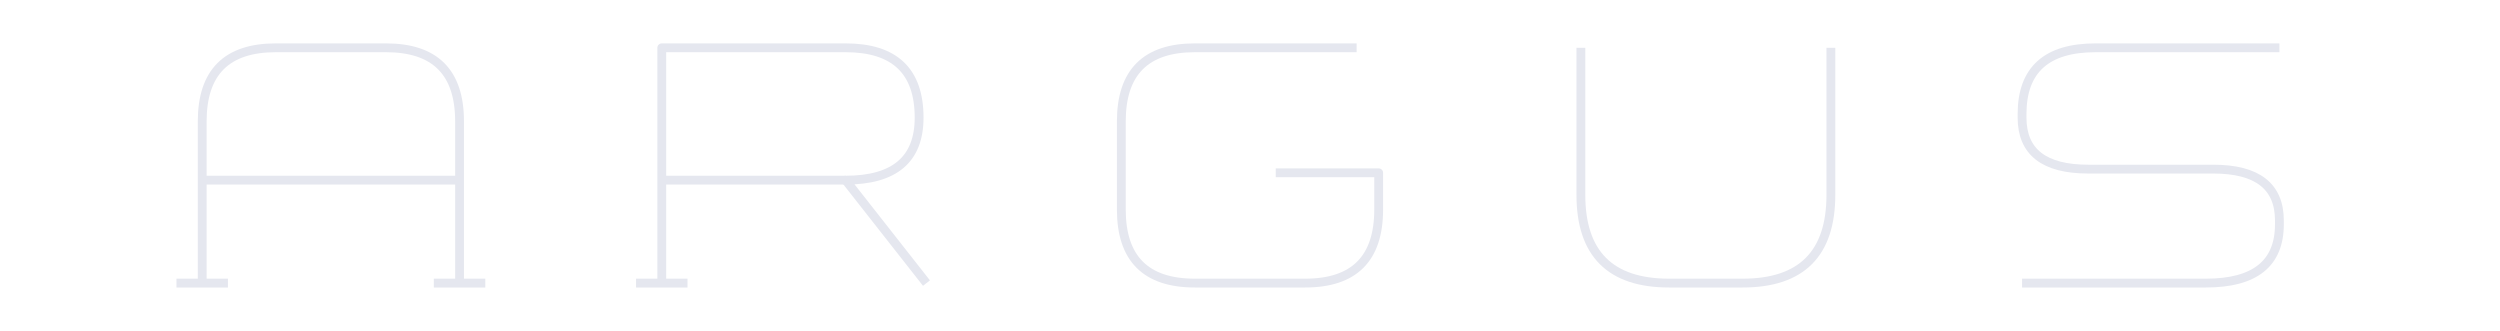
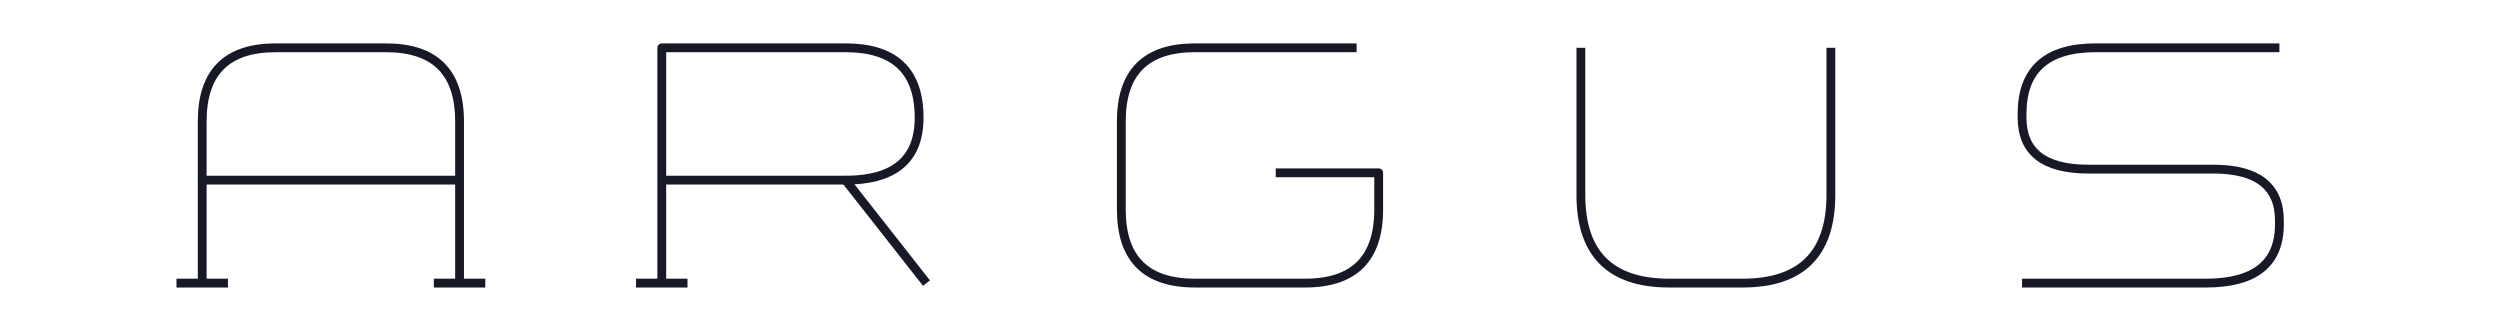
<svg xmlns="http://www.w3.org/2000/svg" viewBox="0 0 680 90" width="680" height="90">
  <style>
    .argus-letter {
      fill: none;
-       stroke: #e5e7ef;
+       stroke: #181926;
      stroke-width: 2.4;
      stroke-linecap: butt;
      stroke-linejoin: round;
+     }
+     @media (prefers-color-scheme: dark) {
+       .argus-letter {
+         stroke: #e5e7ef;
+       }
    }
  </style>
  <g id="argus-wordmark" transform="translate(55, 13)">
    <g transform="translate(0, 0)">
      <path d="M 0 64 V 20 Q 0 0 20 0 H 50 Q 70 0 70 20 V 64" class="argus-letter" />
      <path d="M 0 36 H 70" class="argus-letter" />
      <path d="M -7 64 H 7 M 63 64 H 77" class="argus-letter" />
    </g>
    <g transform="translate(125, 0)">
      <path d="M 0 64 V 0 H 50 Q 70 0 70 19 Q 70 36 50 36 L 72 64" class="argus-letter" />
      <path d="M 0 36 H 50" class="argus-letter" />
      <path d="M -7 64 H 7" class="argus-letter" />
    </g>
    <g transform="translate(250, 0)">
      <path d="M 64 0 H 20 Q 0 0 0 20 V 44 Q 0 64 20 64 H 50 Q 70 64 70 44 V 34 H 42" class="argus-letter" />
    </g>
    <g transform="translate(375, 0)">
      <path d="M 0 0 V 40 Q 0 64 24 64 H 44 Q 68 64 68 40 V 0" class="argus-letter" />
    </g>
    <g transform="translate(495, 0)">
      <path d="M 70 0 H 20 Q 0 0 0 18 V 19 Q 0 33 18 33 H 52 Q 70 33 70 47 V 48 Q 70 64 50 64 H 0" class="argus-letter" />
    </g>
  </g>
</svg>
